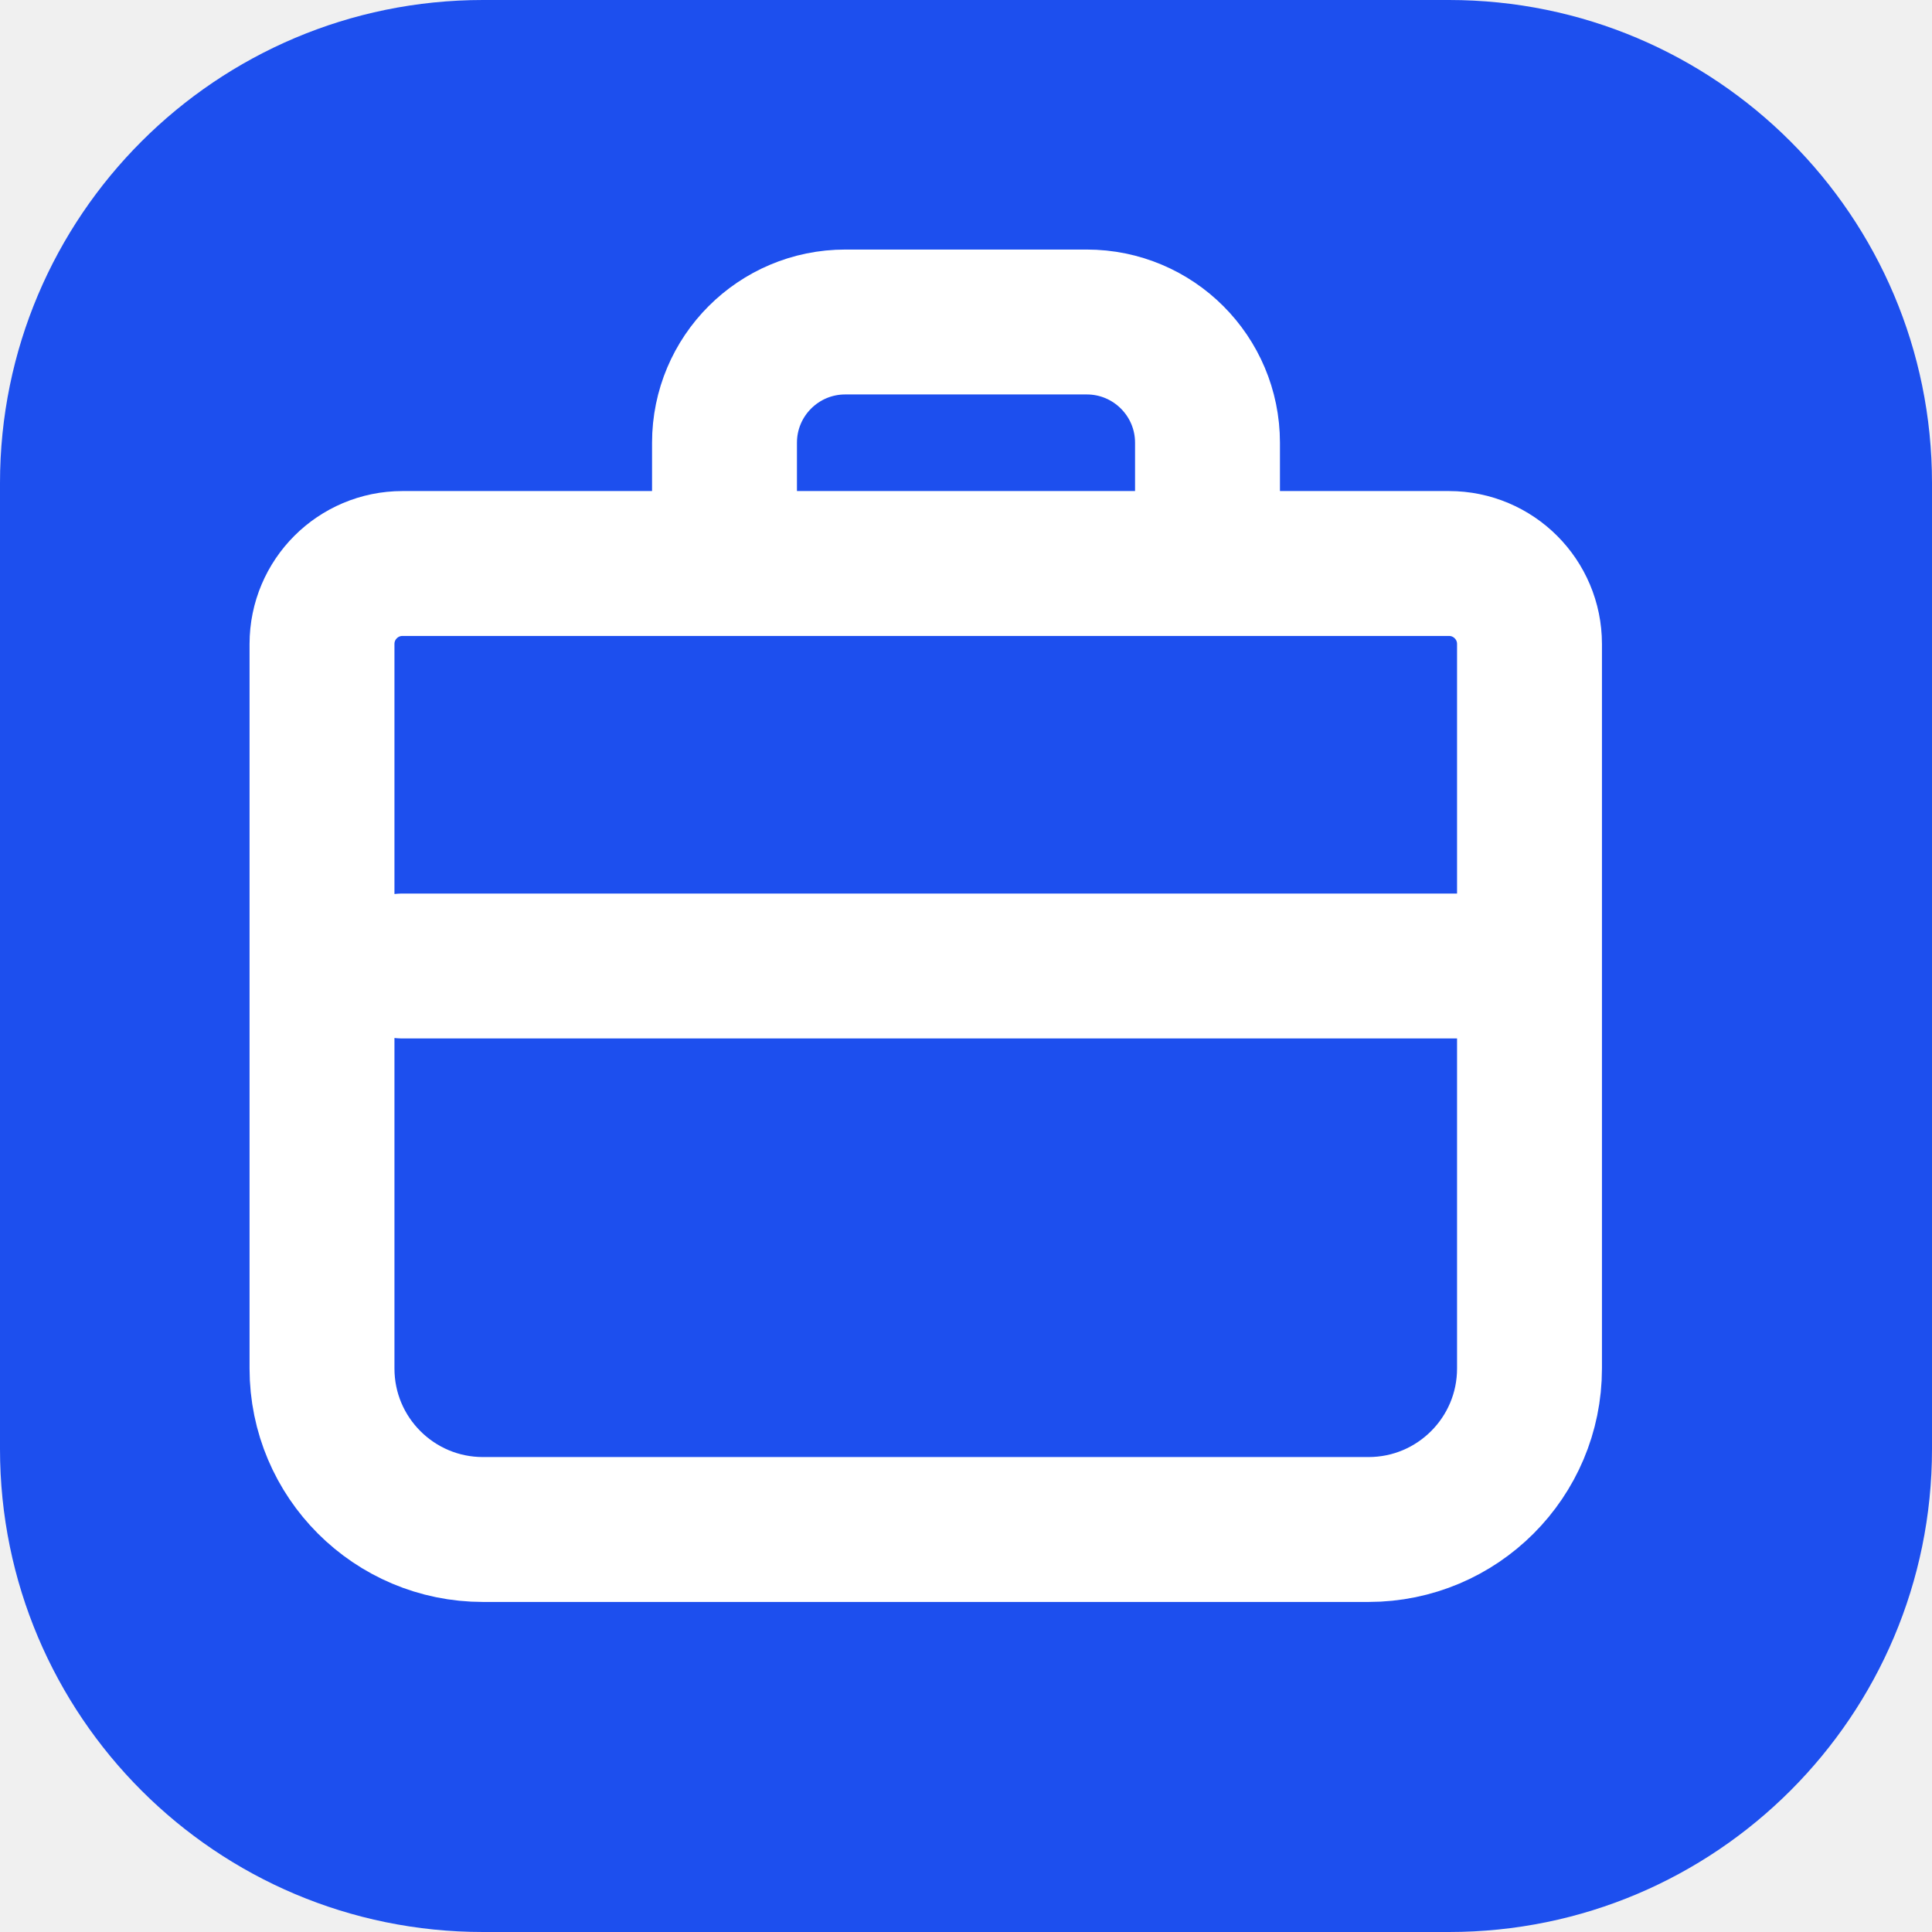
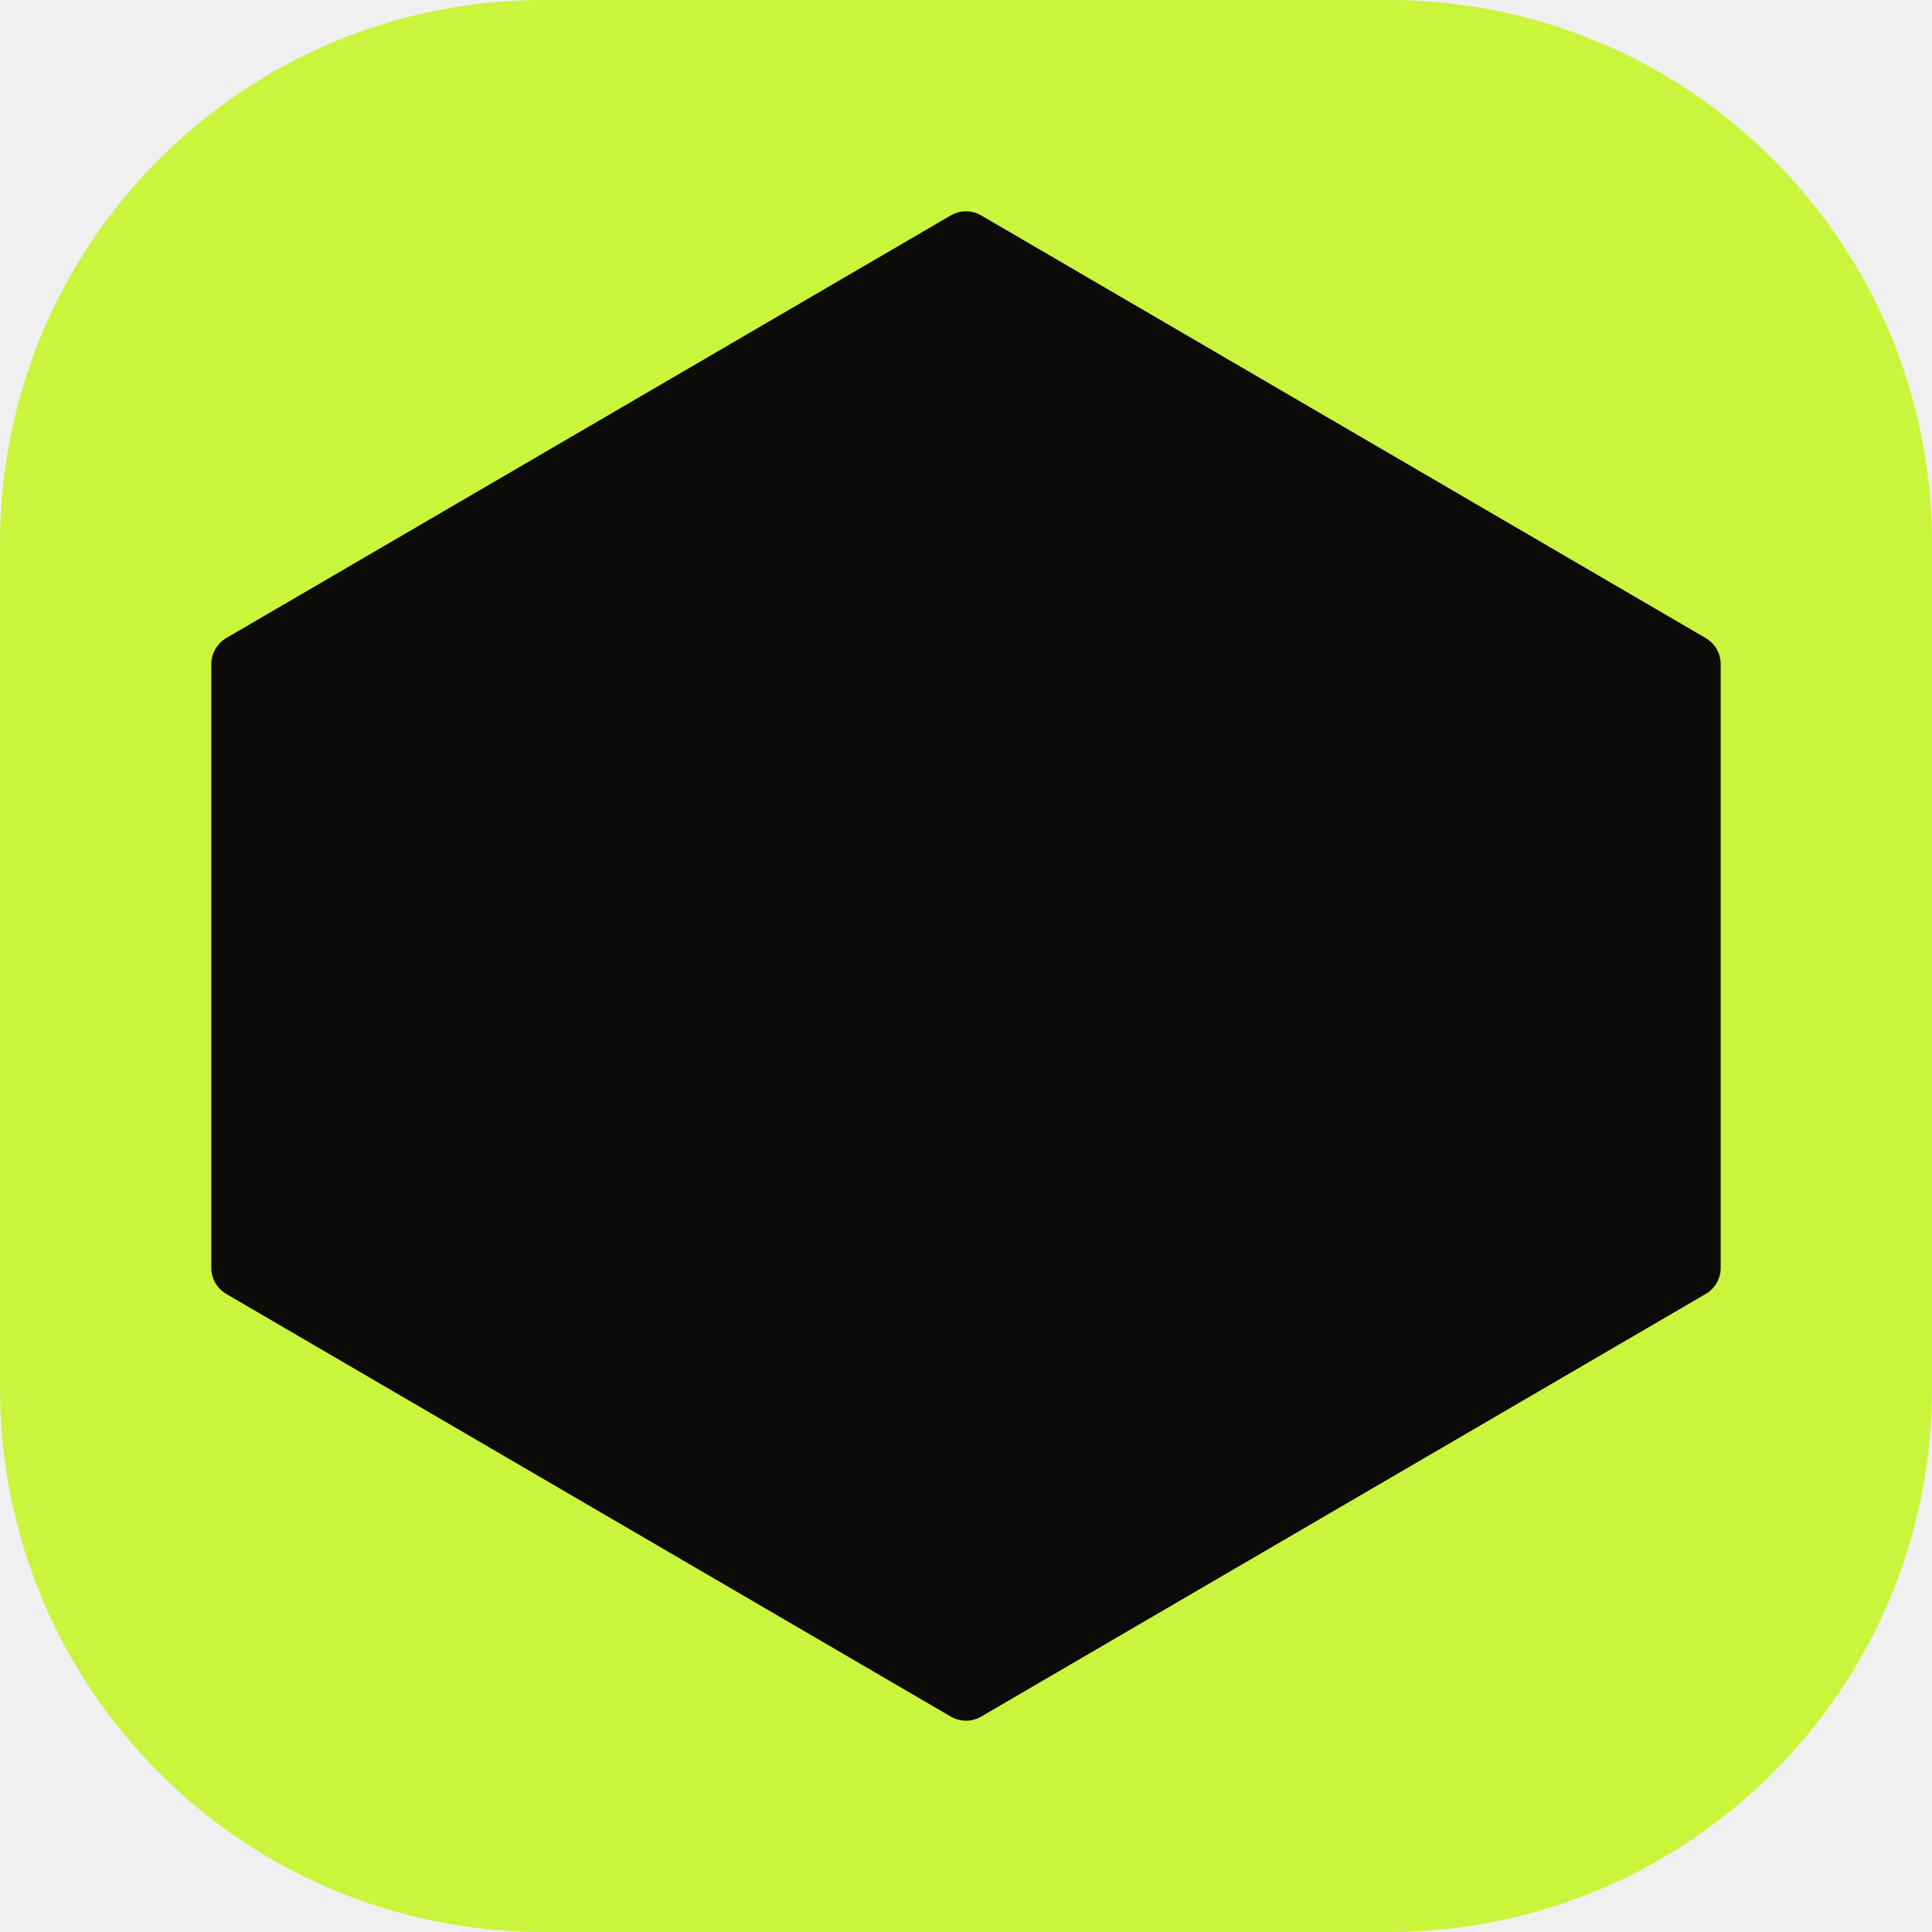
- <svg xmlns="http://www.w3.org/2000/svg" viewBox="0 0 24 24" width="24" height="24">
-   <rect width="24" height="24" rx="6" fill="#1d4fee" />
-   <path d="M9 7V5.5A1.5 1.5 0 0 1 10.5 4h3A1.5 1.5 0 0 1 15 5.5V7m-9 0h12a1 1 0 0 1 1 1v9a2 2 0 0 1-2 2H6a2 2 0 0 1-2-2V8a1 1 0 0 1 1-1Zm-1 5h14" fill="none" stroke="#ffffff" stroke-width="1.8" stroke-linecap="round" stroke-linejoin="round" />
+ <svg xmlns="http://www.w3.org/2000/svg" viewBox="0 0 16 16" width="16" height="16">
+   <rect width="16" height="16" rx="4.5" fill="#C9F53C" />
+   <path d="M8 2L14 5.5V10.5L8 14L2 10.5V5.5L8 2Z" fill="#0C0B0A" stroke="#0C0B0A" stroke-width="0.5" stroke-linejoin="round" />
+   <circle cx="8" cy="8" r="2" fill="#0C0B0A" />
</svg>
